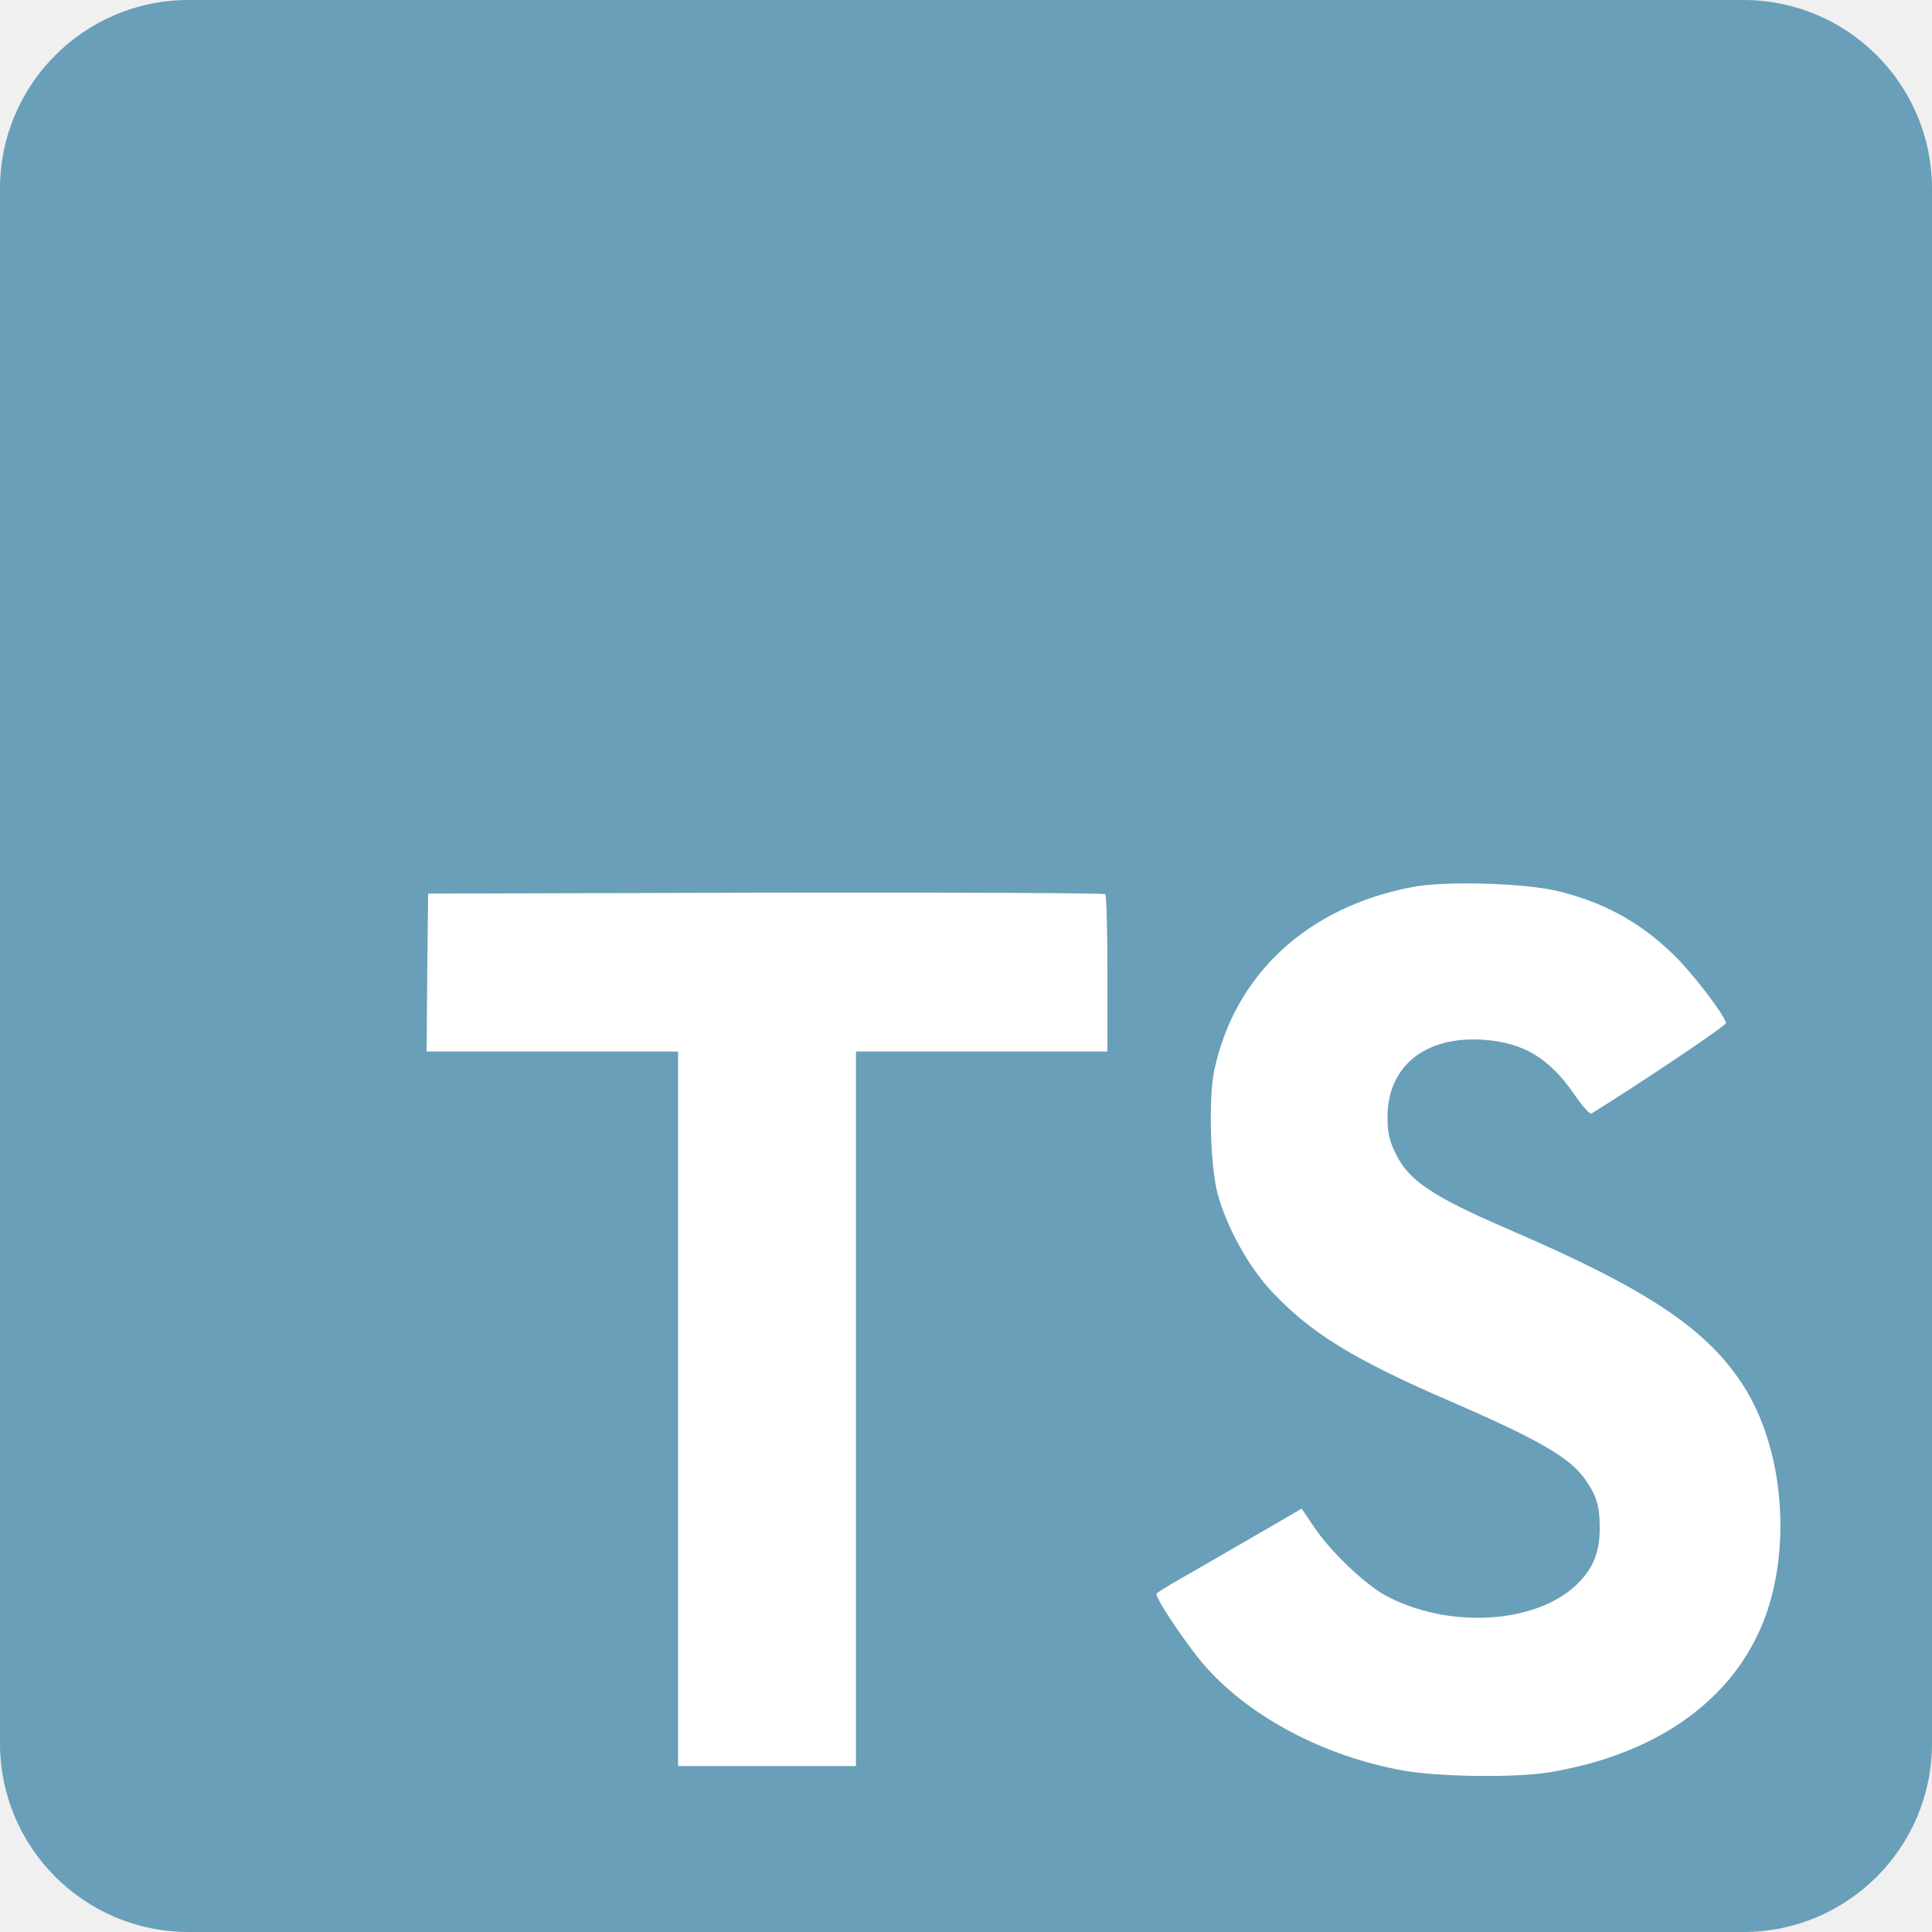
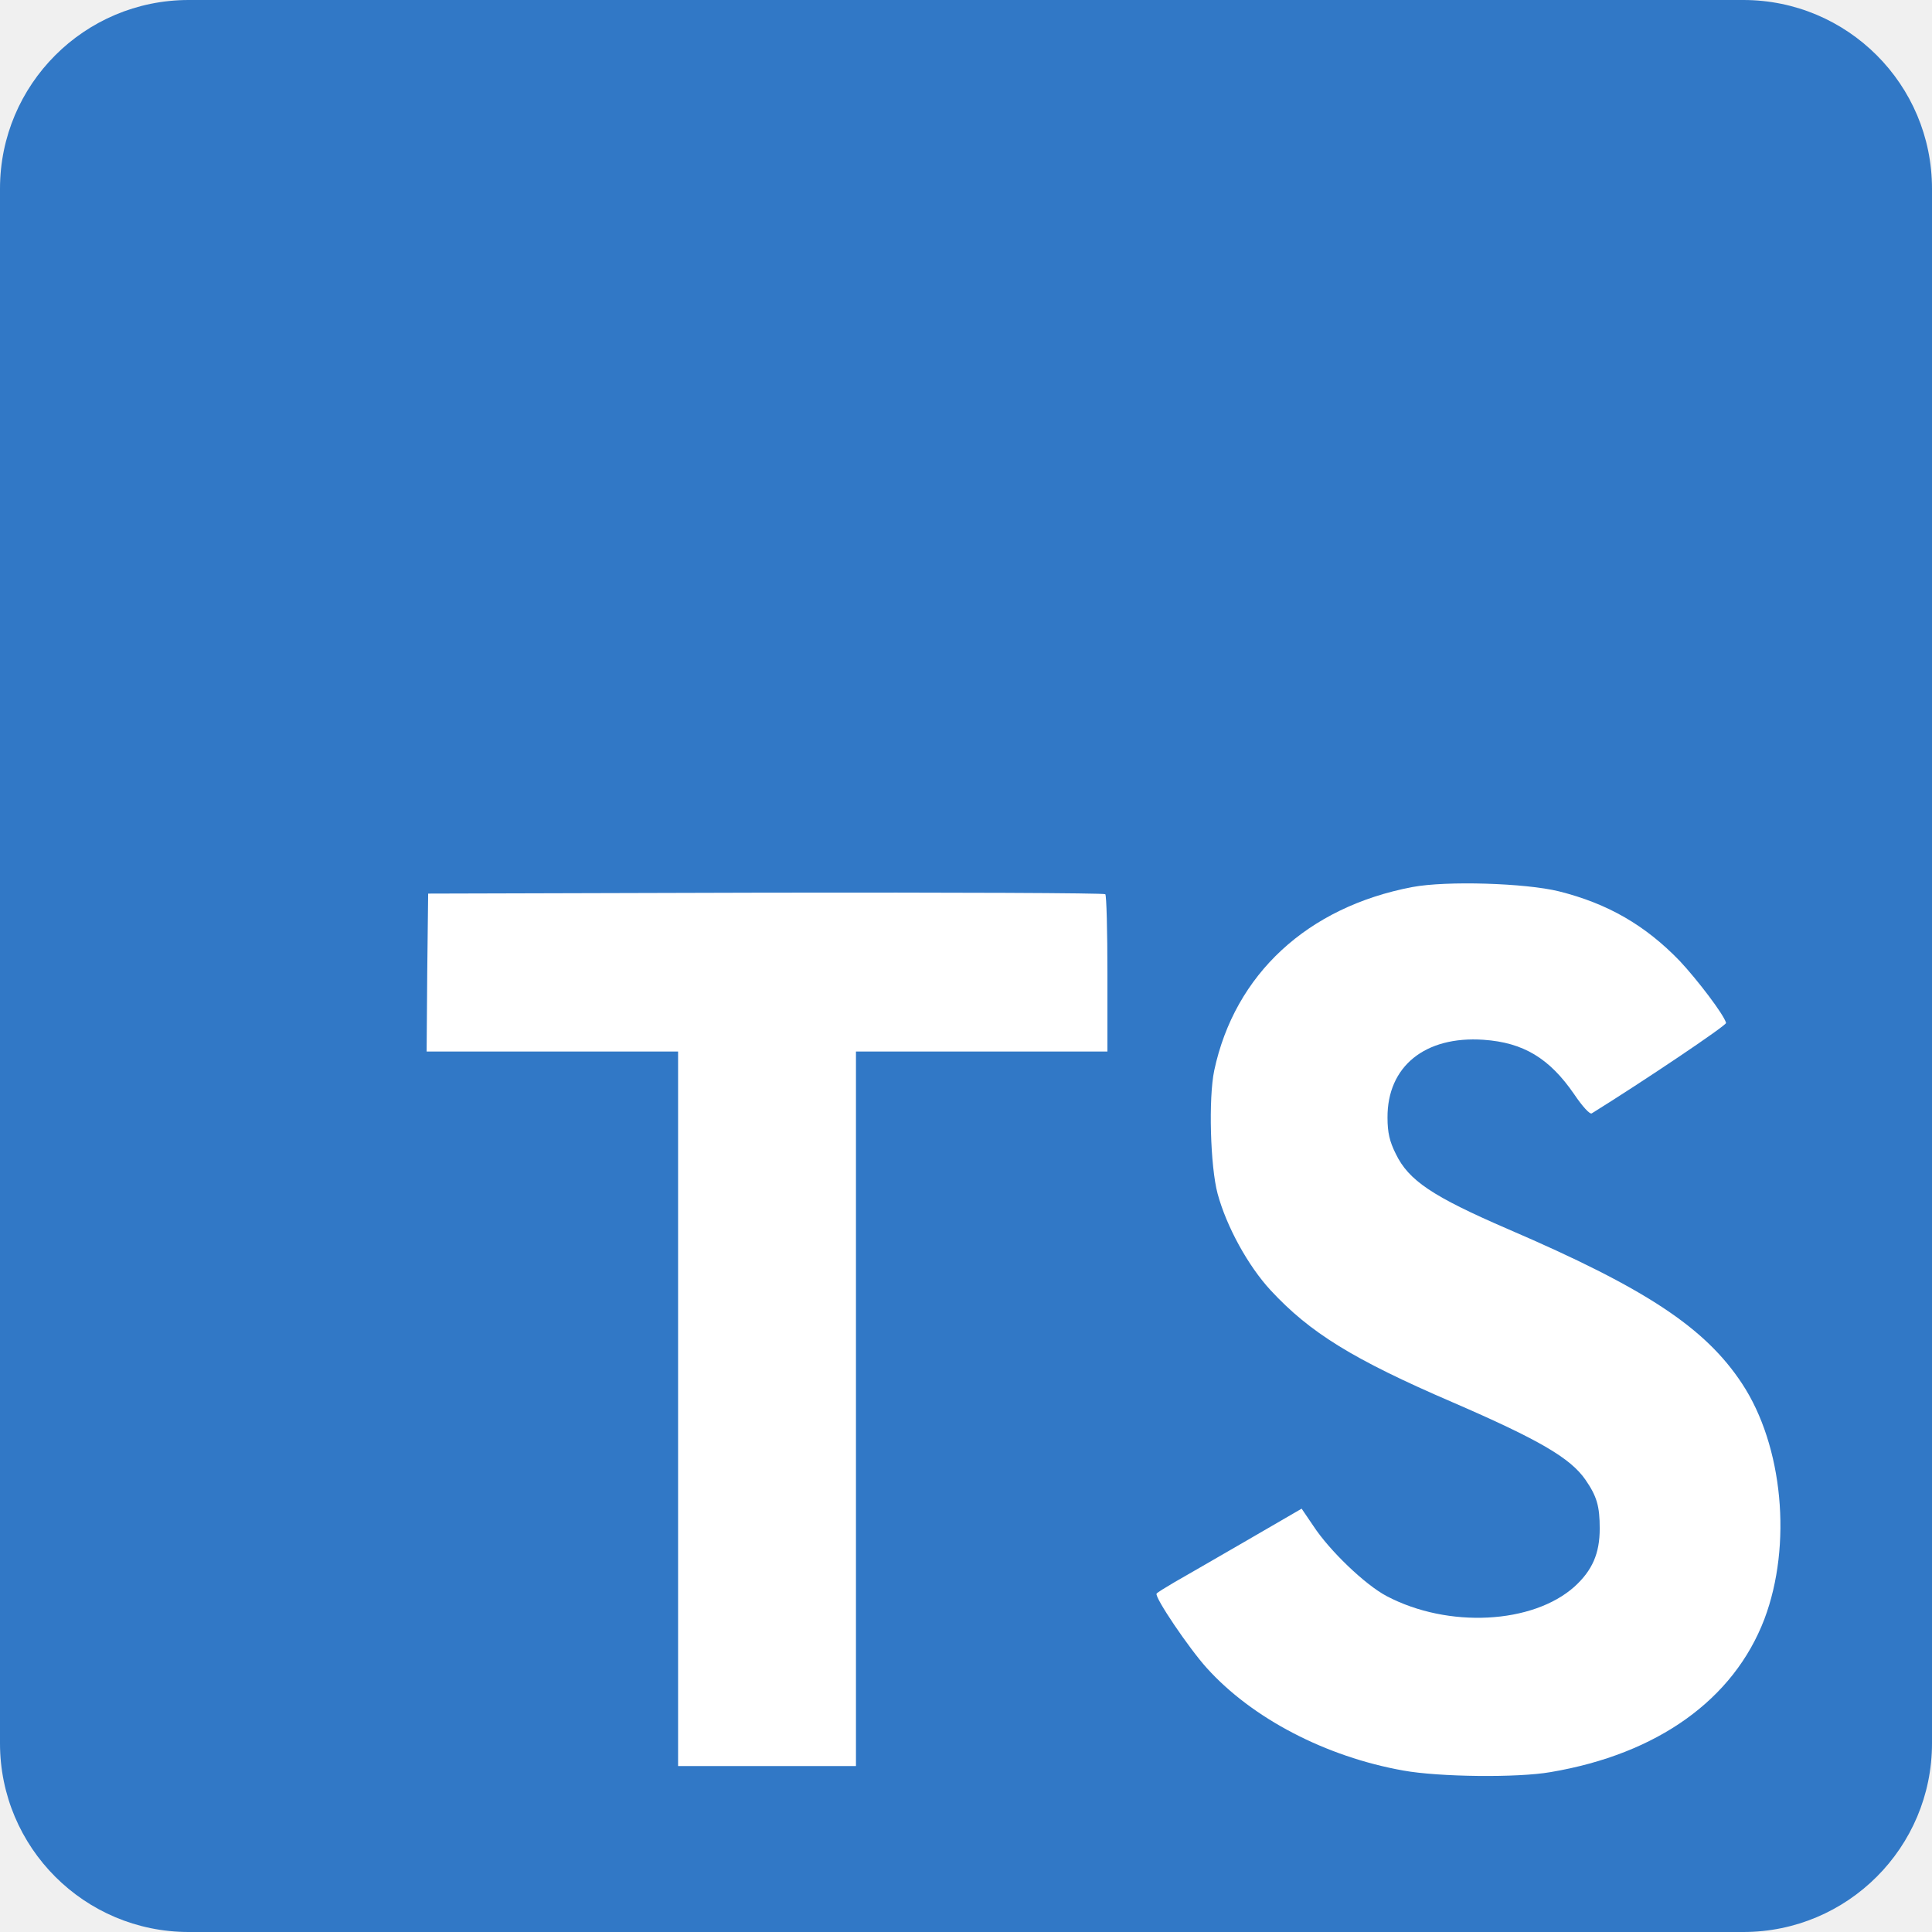
<svg xmlns="http://www.w3.org/2000/svg" width="256" height="256" viewBox="0 0 256 256" fill="none">
-   <rect width="256" height="256" rx="25" fill="#699FB8" />
+   <rect width="256" height="256" rx="25" fill="#3178C6" />
  <path d="M56.611 128.849L56.53 139.333H73.19H89.85L89.85 186.673V234.012H101.635H113.419V186.673L113.419 139.333H130.079H146.739V129.052C146.739 123.363 146.618 118.609 146.455 118.487C146.333 118.325 126.056 118.243 101.472 118.284L56.733 118.406L56.611 128.849Z" fill="white" />
  <path d="M206.567 118.108C213.068 119.734 218.026 122.619 222.577 127.332C224.934 129.852 228.428 134.444 228.713 135.541C228.794 135.866 217.66 143.343 210.915 147.528C210.671 147.691 209.695 146.634 208.598 145.009C205.307 140.214 201.853 138.141 196.57 137.776C188.809 137.247 183.811 141.311 183.852 148.097C183.852 150.088 184.136 151.266 184.949 152.892C186.655 156.427 189.825 158.54 199.781 162.847C218.107 170.731 225.949 175.932 230.826 183.327C236.271 191.576 237.49 204.742 233.792 214.535C229.729 225.181 219.651 232.414 205.469 234.812C201.081 235.584 190.678 235.462 185.965 234.609C175.684 232.78 165.932 227.701 159.918 221.037C157.561 218.436 152.969 211.65 153.254 211.162C153.375 211 154.432 210.35 155.61 209.659C156.748 209.009 161.056 206.53 165.119 204.173L172.474 199.906L174.018 202.182C176.172 205.473 180.885 209.984 183.73 211.487C191.897 215.795 203.113 215.185 208.639 210.228C210.996 208.074 211.971 205.839 211.971 202.548C211.971 199.581 211.605 198.281 210.061 196.046C208.07 193.202 204.007 190.804 192.466 185.806C179.26 180.117 173.571 176.582 168.37 170.974C165.363 167.724 162.518 162.522 161.34 158.174C160.365 154.558 160.121 145.496 160.893 141.839C163.615 129.08 173.246 120.181 187.143 117.539C191.654 116.686 202.137 117.011 206.567 118.108Z" fill="white" />
</svg>
